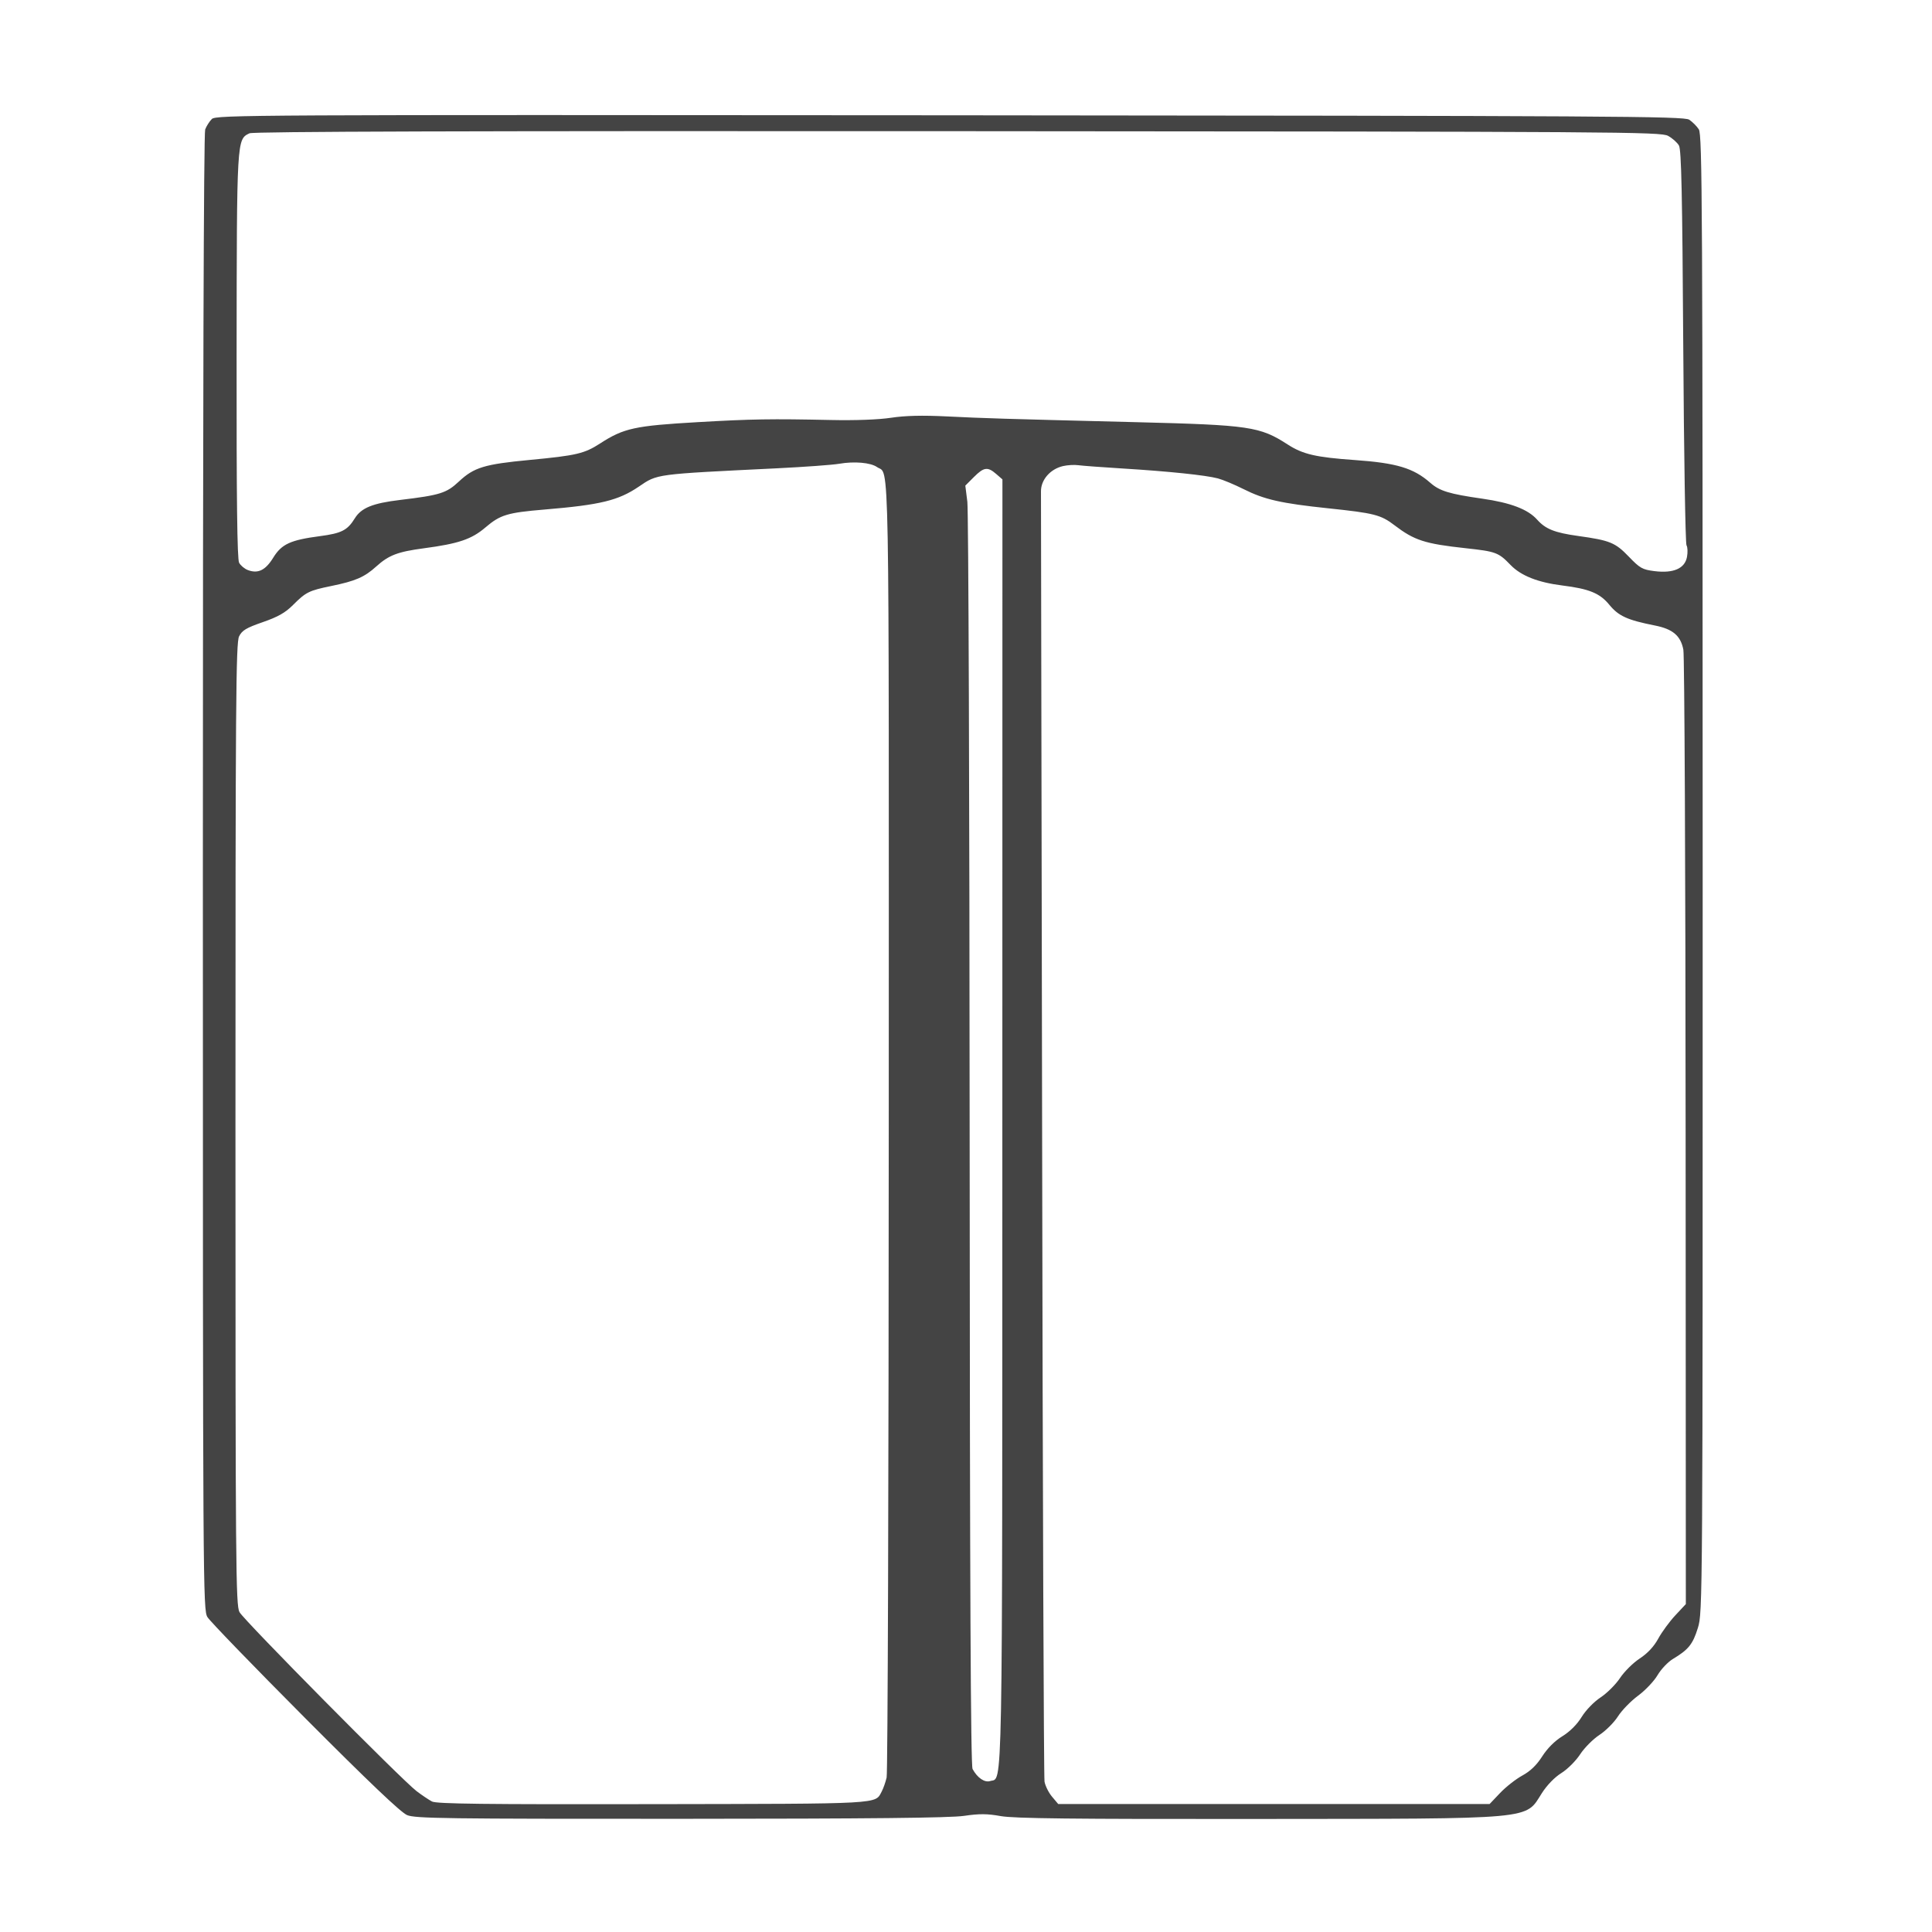
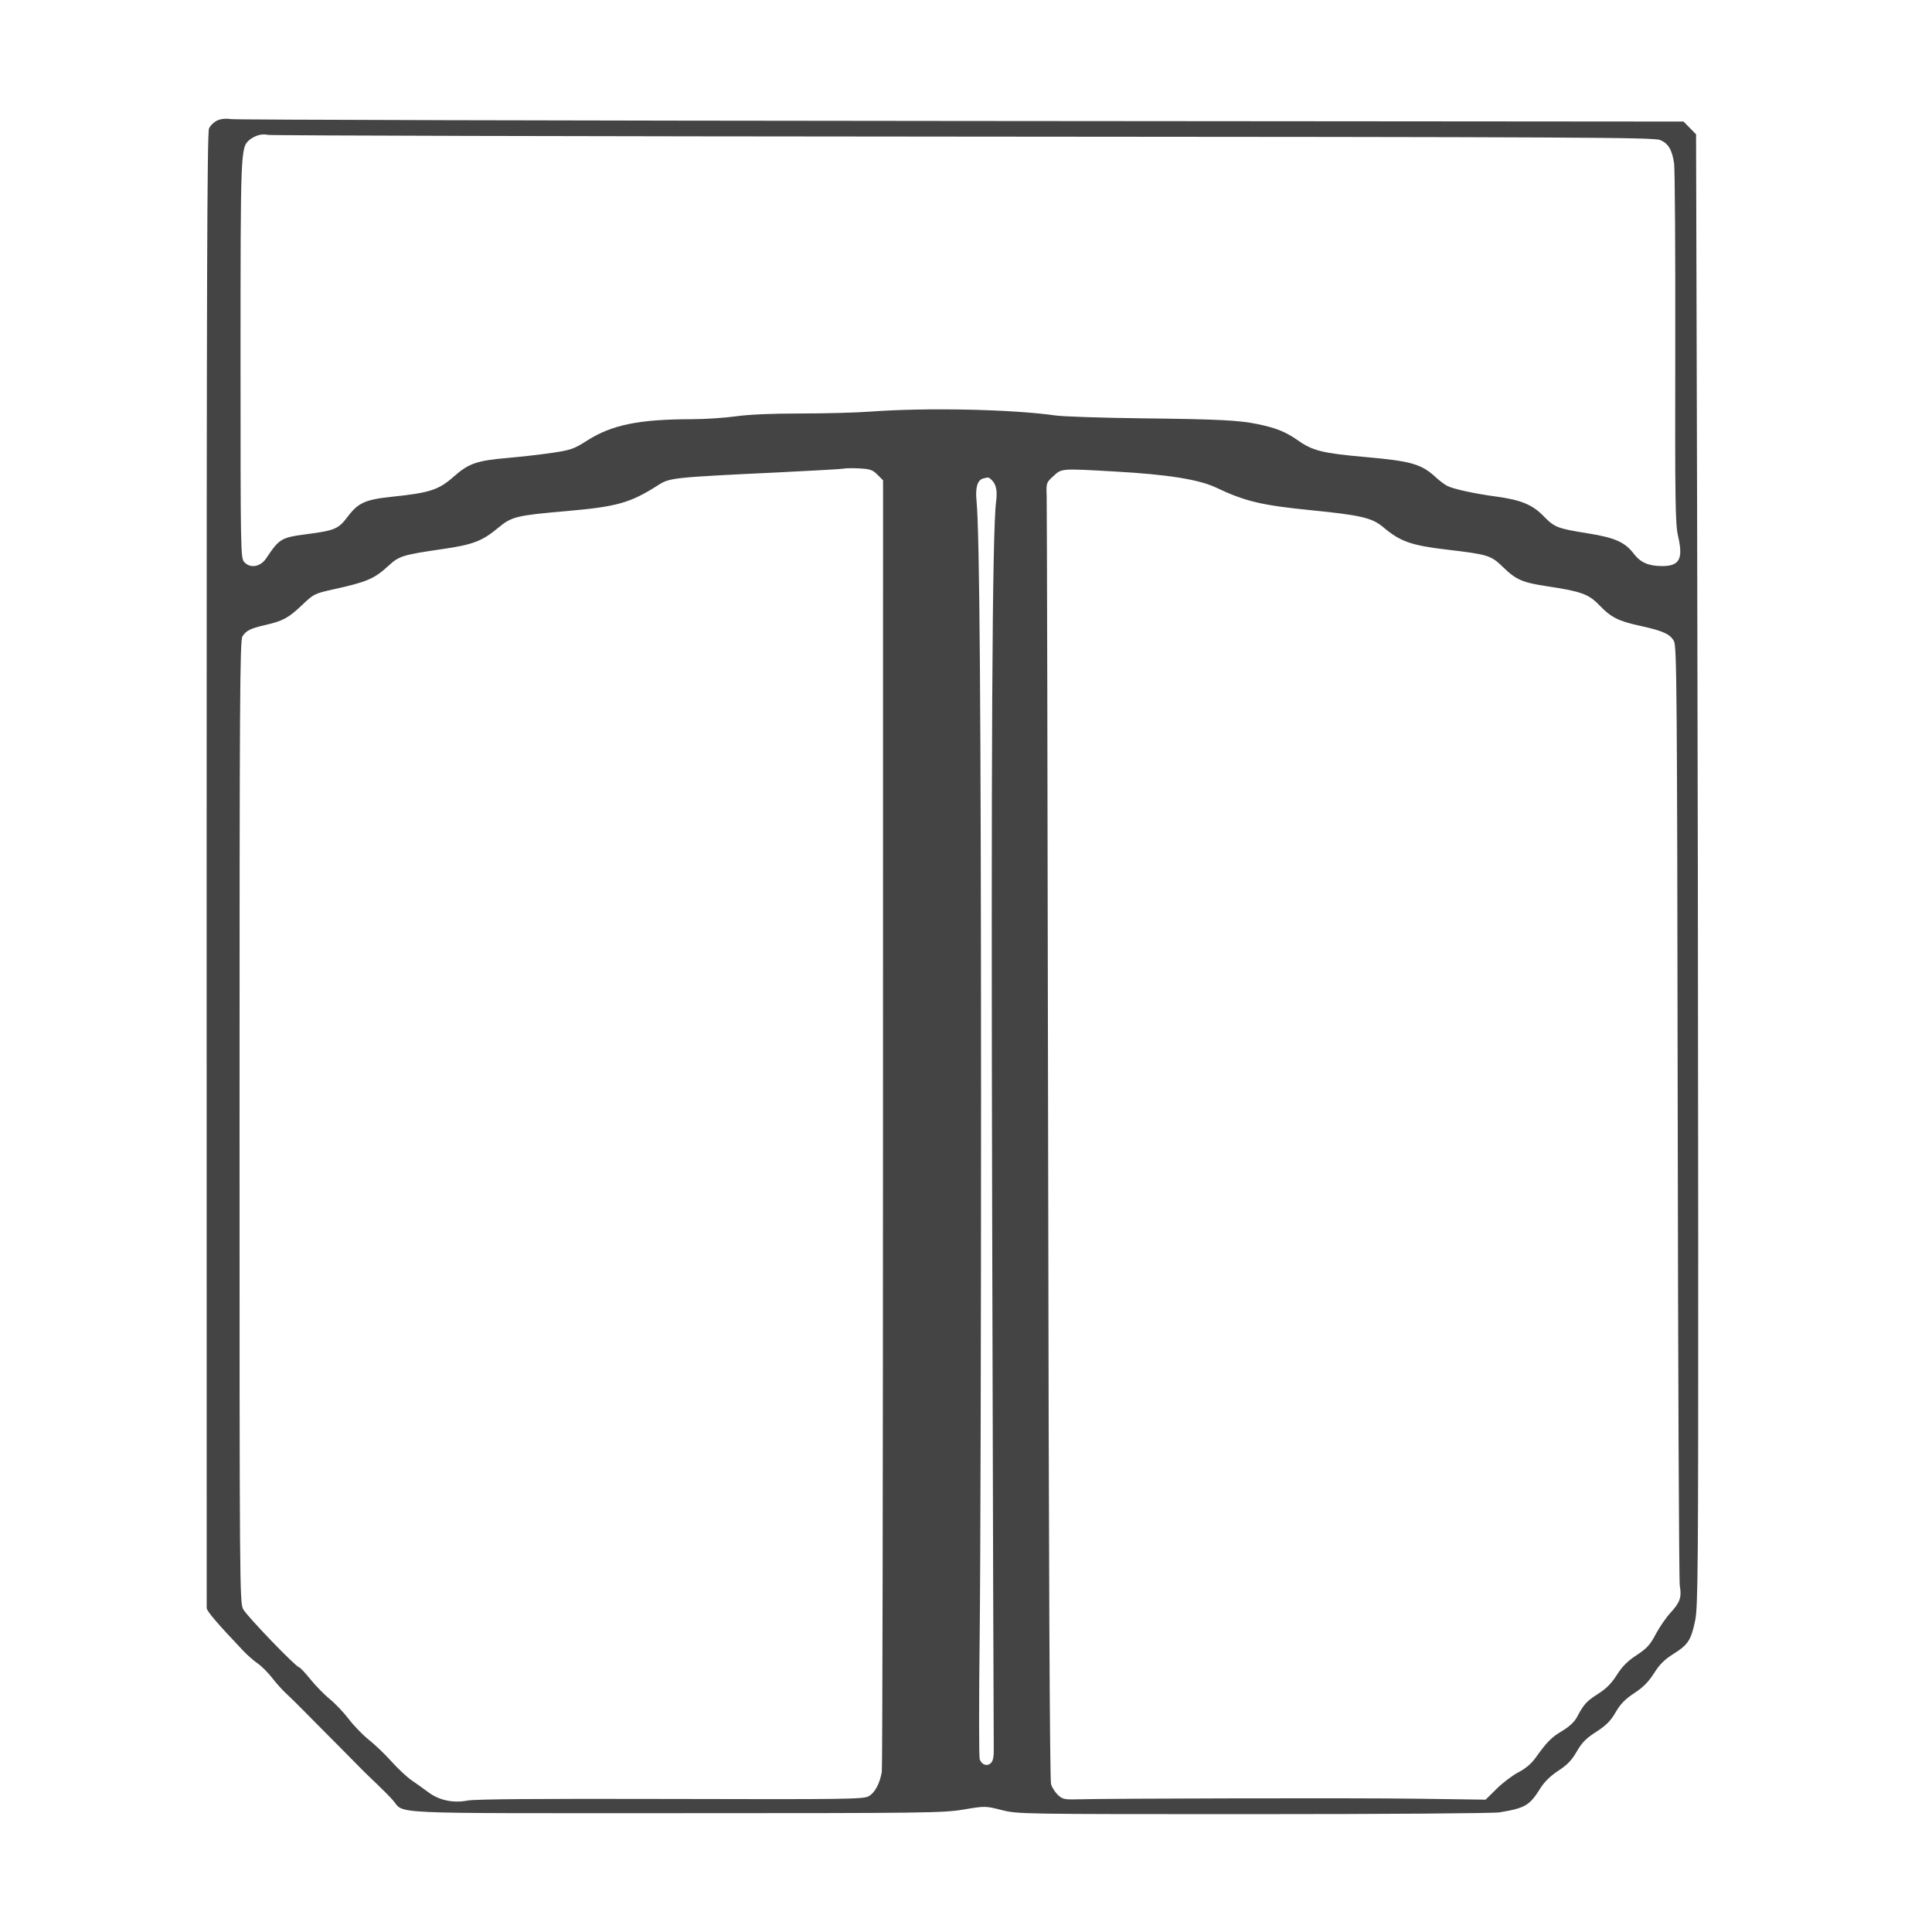
- <svg xmlns="http://www.w3.org/2000/svg" width="800" height="800" viewBox="0 0 800 800" version="1.1">
-   <path d="M 87.710 49.290 C 86.726 50.274, 85.488 52.216, 84.960 53.605 C 84.354 55.199, 84.001 168.732, 84.004 361.315 C 84.007 659.244, 84.053 666.574, 85.905 669.612 C 86.949 671.323, 105.127 690.115, 126.300 711.371 C 152.734 737.906, 165.979 750.511, 168.567 751.593 C 171.921 752.994, 184.389 753.163, 281.730 753.129 C 360.431 753.102, 393.389 752.760, 399.200 751.910 C 405.576 750.978, 408.776 750.999, 414.389 752.009 C 419.875 752.996, 444.047 753.267, 520.165 753.193 C 637.021 753.081, 631.360 753.593, 638.465 742.487 C 640.580 739.181, 643.753 735.912, 646.519 734.191 C 649.050 732.616, 652.516 729.160, 654.300 726.434 C 656.069 723.730, 659.670 720.108, 662.302 718.387 C 664.933 716.665, 668.381 713.214, 669.964 710.718 C 671.547 708.222, 675.292 704.370, 678.286 702.158 C 681.280 699.946, 684.912 696.120, 686.356 693.655 C 687.801 691.191, 690.674 688.162, 692.741 686.925 C 699.162 683.084, 700.971 680.834, 703.049 674.105 C 705.045 667.643, 705.060 665.344, 705.042 361.781 C 705.026 84.642, 704.876 55.740, 703.443 53.553 C 702.573 52.225, 700.776 50.428, 699.451 49.560 C 697.270 48.131, 668.128 47.957, 393.270 47.740 C 102.537 47.510, 89.423 47.577, 87.710 49.290 M 103.308 55.196 C 98.023 57.747, 98.056 57.163, 97.972 147.423 C 97.915 207.033, 98.212 231.527, 99.007 233.014 C 99.620 234.159, 101.250 235.525, 102.630 236.050 C 106.831 237.647, 109.936 236.135, 113.135 230.934 C 116.607 225.293, 120.236 223.616, 132.453 222.009 C 141.422 220.830, 143.852 219.593, 146.906 214.652 C 149.602 210.289, 154.293 208.381, 165.677 207.017 C 182.206 205.035, 184.871 204.201, 189.994 199.409 C 196.285 193.524, 200.529 192.231, 219.428 190.440 C 238.665 188.618, 241.982 187.840, 248.500 183.623 C 258.294 177.286, 262.825 176.298, 289 174.796 C 311.431 173.508, 319.252 173.383, 344 173.912 C 354.170 174.130, 363.743 173.775, 368.952 172.988 C 374.827 172.100, 381.841 171.928, 391.952 172.424 C 408.274 173.224, 414.011 173.399, 470.500 174.814 C 517.457 175.991, 521.696 176.615, 533.197 184.049 C 539.484 188.112, 544.850 189.356, 561 190.494 C 578.309 191.714, 585.309 193.820, 592.224 199.892 C 596.127 203.319, 600.093 204.533, 613.755 206.484 C 625.556 208.170, 632.682 210.892, 636.495 215.171 C 639.974 219.076, 643.754 220.581, 653.480 221.934 C 666.637 223.764, 668.854 224.668, 674.441 230.483 C 679.063 235.293, 680.077 235.866, 685.087 236.492 C 692.926 237.471, 697.643 235.419, 698.540 230.641 C 698.902 228.710, 698.816 226.538, 698.349 225.815 C 697.882 225.092, 697.275 188.050, 697 143.500 C 696.610 80.277, 696.219 62.008, 695.220 60.260 C 694.517 59.029, 692.492 57.229, 690.720 56.260 C 687.669 54.592, 672.212 54.490, 396.500 54.319 C 193.527 54.193, 104.837 54.458, 103.308 55.196 M 347.500 192.034 C 344.750 192.509, 333.050 193.361, 321.500 193.926 C 270.753 196.408, 272.354 196.195, 264.480 201.527 C 256.014 207.260, 248.619 209.055, 225.500 210.987 C 210.049 212.278, 207.151 213.157, 200.986 218.419 C 195.266 223.302, 189.875 225.125, 175.500 227.036 C 164.649 228.479, 160.973 229.888, 155.755 234.602 C 150.899 238.989, 147.202 240.592, 137.209 242.644 C 127.903 244.554, 126.682 245.160, 121.307 250.535 C 118.113 253.729, 115.113 255.429, 108.802 257.619 C 101.949 259.997, 100.238 261.024, 99 263.500 C 97.682 266.137, 97.500 290.612, 97.500 465.500 C 97.500 649.436, 97.626 664.730, 99.168 667.543 C 101.066 671.003, 166.382 737.032, 172.500 741.675 C 174.700 743.345, 177.575 745.275, 178.888 745.965 C 180.758 746.946, 200.636 747.184, 270.388 747.059 C 366.454 746.888, 362.259 747.122, 365.121 741.774 C 365.777 740.549, 366.684 737.961, 367.138 736.024 C 367.592 734.086, 367.987 612.447, 368.015 465.716 C 368.070 178.084, 368.409 197.076, 363.158 193.398 C 360.507 191.542, 353.748 190.952, 347.500 192.034 M 440.119 193.006 C 434.846 194.246, 430.976 198.732, 431.044 203.525 C 431.075 205.711, 431.291 326.075, 431.524 471 C 431.757 615.925, 432.202 735.949, 432.513 737.721 C 432.825 739.492, 434.227 742.304, 435.629 743.971 L 438.178 747 527.499 747 L 616.820 747 621.160 742.434 C 623.547 739.923, 627.686 736.674, 630.359 735.216 C 633.702 733.391, 636.272 730.915, 638.598 727.279 C 640.740 723.931, 643.795 720.877, 646.936 718.944 C 650.068 717.017, 653.009 714.081, 654.923 710.970 C 656.676 708.121, 659.993 704.697, 662.795 702.842 C 665.459 701.080, 669.071 697.471, 670.824 694.824 C 672.576 692.176, 676.240 688.545, 678.966 686.755 C 682.259 684.593, 684.842 681.821, 686.658 678.500 C 688.162 675.750, 691.345 671.412, 693.731 668.860 L 698.069 664.219 697.982 468.860 C 697.935 361.412, 697.512 271.488, 697.042 269.029 C 695.938 263.250, 692.680 260.474, 685.285 259.014 C 673.866 256.758, 670.212 255.096, 666.373 250.411 C 662.466 245.642, 658.047 243.826, 647 242.448 C 636.793 241.174, 629.801 238.409, 625.484 233.938 C 620.471 228.746, 619.454 228.367, 606.844 226.997 C 589.968 225.163, 585.634 223.761, 577.382 217.462 C 571.755 213.167, 569.052 212.478, 550 210.480 C 530.497 208.435, 523.560 206.864, 514.950 202.543 C 511.179 200.651, 506.385 198.650, 504.297 198.097 C 499.245 196.759, 483.992 195.171, 465 194.005 C 456.475 193.481, 448.150 192.863, 446.500 192.631 C 444.850 192.400, 441.978 192.568, 440.119 193.006 M 403.259 197.541 L 399.718 201.082 400.560 207.791 C 401.023 211.481, 401.452 330.600, 401.513 472.500 C 401.593 657.323, 401.936 731.070, 402.720 732.511 C 404.722 736.188, 407.709 738.227, 410.020 737.494 C 415.289 735.821, 415.014 750.759, 415.050 464.263 L 415.085 198.500 412.487 196.250 C 408.951 193.188, 407.395 193.405, 403.259 197.541" stroke="none" fill="#444" fill-rule="evenodd" />
+ <svg xmlns="http://www.w3.org/2000/svg" width="1000" height="1000" viewBox="0 0 1000 1000" version="1.1">
+   <path d="M 112.476 62.352 C 110.812 63.101, 108.886 64.954, 108.195 66.470 C 107.194 68.668, 106.942 146.482, 106.953 449.864 C 106.960 659.214, 106.974 831.316, 106.983 832.313 C 106.998 833.902, 112.437 840.264, 125.950 854.500 C 128.038 856.700, 131.381 859.625, 133.379 861 C 135.377 862.375, 138.754 865.750, 140.882 868.500 C 143.010 871.250, 146.240 874.850, 148.060 876.500 C 149.879 878.150, 154.003 882.200, 157.224 885.500 C 160.445 888.800, 164.680 893.075, 166.635 895 C 168.590 896.925, 173.011 901.373, 176.459 904.885 C 187.433 916.060, 189.382 917.999, 195 923.326 C 198.025 926.194, 201.791 930.011, 203.368 931.806 C 209.761 939.083, 196.992 938.500, 350 938.496 C 479.819 938.493, 488.127 938.388, 498.721 936.616 C 509.932 934.741, 509.948 934.741, 518.434 936.870 C 526.869 938.985, 527.762 939, 648.714 938.994 C 718.132 938.991, 772.916 938.593, 776.120 938.068 C 789.484 935.879, 791.668 934.587, 797.365 925.500 C 799.432 922.203, 802.579 919.142, 806.606 916.513 C 811.247 913.483, 813.526 911.109, 816.106 906.617 C 818.785 901.951, 820.905 899.802, 826.173 896.410 C 831.367 893.064, 833.594 890.826, 836.225 886.306 C 838.775 881.925, 841.156 879.480, 845.923 876.346 C 850.535 873.313, 853.287 870.536, 856.116 866.062 C 859.032 861.450, 861.543 858.960, 866.258 856.004 C 873.777 851.289, 875.322 848.895, 877.428 838.695 C 878.878 831.673, 879.035 811.880, 878.992 641.195 C 878.966 536.863, 878.705 365.550, 878.413 260.500 L 877.882 69.500 874.631 66.207 L 871.381 62.914 497.440 62.613 C 291.773 62.448, 121.700 62.015, 119.500 61.652 C 116.935 61.228, 114.415 61.479, 112.476 62.352 M 133.643 70.005 C 132.071 70.489, 129.986 71.608, 129.008 72.492 C 124.546 76.531, 124.500 77.697, 124.500 186.145 C 124.500 286.488, 124.544 288.838, 126.449 290.943 C 129.525 294.343, 134.810 293.436, 137.776 289 C 144.627 278.758, 145.515 278.229, 158.800 276.481 C 173.362 274.566, 175.157 273.798, 179.965 267.430 C 185.425 260.199, 189.085 258.558, 203 257.107 C 222.354 255.089, 227.062 253.566, 234.643 246.874 C 242.646 239.809, 246.621 238.425, 263 237.005 C 269.875 236.409, 280.203 235.222, 285.951 234.367 C 295.483 232.950, 297.064 232.391, 303.951 228.001 C 316.664 219.896, 330.730 217.021, 357.856 216.982 C 364.810 216.972, 375.151 216.302, 380.835 215.494 C 387.531 214.543, 399.325 214.025, 414.335 214.024 C 427.076 214.023, 443.350 213.584, 450.500 213.049 C 479.261 210.896, 523.647 211.817, 546.202 215.035 C 550.216 215.608, 570.150 216.274, 590.500 216.515 C 631.118 216.996, 641.259 217.502, 651 219.533 C 660.662 221.548, 665.471 223.501, 671.932 228.033 C 679.482 233.329, 684.713 234.617, 706.500 236.539 C 730.475 238.655, 735.739 240.164, 743.161 247.046 C 744.997 248.749, 747.625 250.731, 749 251.450 C 752.182 253.113, 762.954 255.471, 774.500 257.031 C 787.151 258.742, 793.182 261.220, 798.850 267.039 C 804.634 272.977, 806.002 273.514, 821.830 276.053 C 835.905 278.311, 841.076 280.611, 845.697 286.670 C 849.140 291.183, 853.359 293, 860.396 293 C 869.295 293, 871.286 289.279, 868.604 277.666 C 867.122 271.249, 866.966 261.042, 867.114 180 C 867.205 130.225, 866.933 87.250, 866.510 84.500 C 865.420 77.421, 863.505 74.238, 859.270 72.469 C 855.984 71.095, 817.230 70.907, 498.044 70.710 C 301.395 70.589, 139.600 70.183, 138.500 69.808 C 137.400 69.433, 135.214 69.522, 133.643 70.005 M 437 242.530 C 436.175 242.758, 420.650 243.656, 402.500 244.524 C 348.091 247.127, 346.649 247.281, 340.633 251.131 C 326.327 260.286, 319.400 262.253, 293.500 264.514 C 267.130 266.817, 264.859 267.372, 257.813 273.236 C 249.639 280.037, 244.800 281.904, 229.629 284.107 C 208.599 287.160, 206.633 287.754, 201.262 292.681 C 193.688 299.628, 190.114 301.168, 172.524 305.060 C 162.846 307.201, 162.370 307.438, 156.524 313.008 C 149.393 319.804, 146.568 321.361, 137.598 323.441 C 129.568 325.303, 127.491 326.320, 125.494 329.369 C 124.163 331.400, 123.988 360.560, 123.988 580.516 C 123.988 822.516, 124.040 829.463, 125.876 832.932 C 127.757 836.486, 153.297 863, 154.840 863 C 155.286 863, 157.936 865.816, 160.728 869.258 C 163.520 872.699, 168.038 877.312, 170.768 879.508 C 173.497 881.703, 177.904 886.352, 180.561 889.837 C 183.218 893.323, 187.895 898.141, 190.954 900.545 C 194.013 902.948, 199.256 907.975, 202.604 911.715 C 205.953 915.455, 210.673 919.862, 213.093 921.507 C 215.513 923.153, 219.397 925.929, 221.724 927.674 C 227.284 931.846, 234.663 933.405, 242.006 931.959 C 245.778 931.216, 278.688 930.960, 347 931.141 C 437.455 931.381, 446.779 931.256, 449.567 929.771 C 452.754 928.074, 455.385 923.213, 456.432 917.086 C 456.753 915.208, 457.027 764.032, 457.042 581.139 L 457.068 248.606 454.160 245.698 C 451.665 243.204, 450.344 242.742, 444.876 242.452 C 441.369 242.266, 437.825 242.301, 437 242.530 M 545.235 246.422 C 541.551 249.797, 541.503 249.937, 541.754 256.672 C 541.894 260.427, 542.234 411.325, 542.510 592 C 542.845 812.024, 543.349 921.525, 544.034 923.603 C 544.597 925.310, 546.206 927.785, 547.608 929.103 C 549.781 931.145, 551.071 931.477, 556.329 931.345 C 577.006 930.827, 702.416 930.582, 732.718 931 L 768.937 931.500 774.718 925.812 C 777.898 922.684, 782.963 918.859, 785.972 917.312 C 789.507 915.496, 792.590 912.907, 794.678 910 C 800.815 901.458, 802.922 899.326, 808.591 895.919 C 812.462 893.594, 814.957 891.221, 816.394 888.500 C 819.802 882.048, 821.182 880.548, 827.279 876.666 C 831.415 874.034, 834.144 871.271, 836.874 866.953 C 839.657 862.551, 842.423 859.780, 847.095 856.709 C 852.441 853.196, 854.079 851.404, 857 845.870 C 858.925 842.223, 862.397 837.188, 864.716 834.679 C 869.579 829.418, 870.508 826.690, 869.457 820.760 C 869.041 818.417, 868.554 708.161, 868.375 575.747 C 868.080 358.011, 867.896 334.700, 866.458 331.918 C 864.548 328.225, 860.784 326.519, 848.746 323.892 C 837.620 321.463, 833.760 319.500, 827.790 313.232 C 822.399 307.571, 818.293 306.071, 801.196 303.520 C 788.084 301.563, 784.763 300.138, 778 293.570 C 771.685 287.437, 770.350 287.019, 749 284.496 C 730.396 282.298, 724.817 280.337, 715.993 272.897 C 710.182 267.997, 704.535 266.675, 678.161 264.041 C 652.913 261.518, 644.419 259.485, 629.453 252.382 C 620.560 248.160, 604.451 245.601, 577 244.048 C 549.026 242.465, 549.601 242.422, 545.235 246.422 M 508.895 247.661 C 505.934 248.454, 504.768 252.318, 505.440 259.113 C 507.044 275.333, 507.754 368.409, 507.790 567 C 507.811 685.525, 507.495 810.850, 507.087 845.500 C 506.679 880.150, 506.683 909.451, 507.096 910.614 C 508.125 913.511, 510.989 914.439, 512.928 912.503 C 514.079 911.352, 514.463 909.133, 514.361 904.216 C 514.285 900.522, 513.923 779.150, 513.557 634.500 C 512.940 390.878, 513.564 274.920, 515.574 259.727 C 516.304 254.206, 515.647 250.789, 513.427 248.570 C 511.817 246.960, 511.645 246.926, 508.895 247.661" stroke="none" fill="#444" fill-rule="evenodd" />
</svg>
